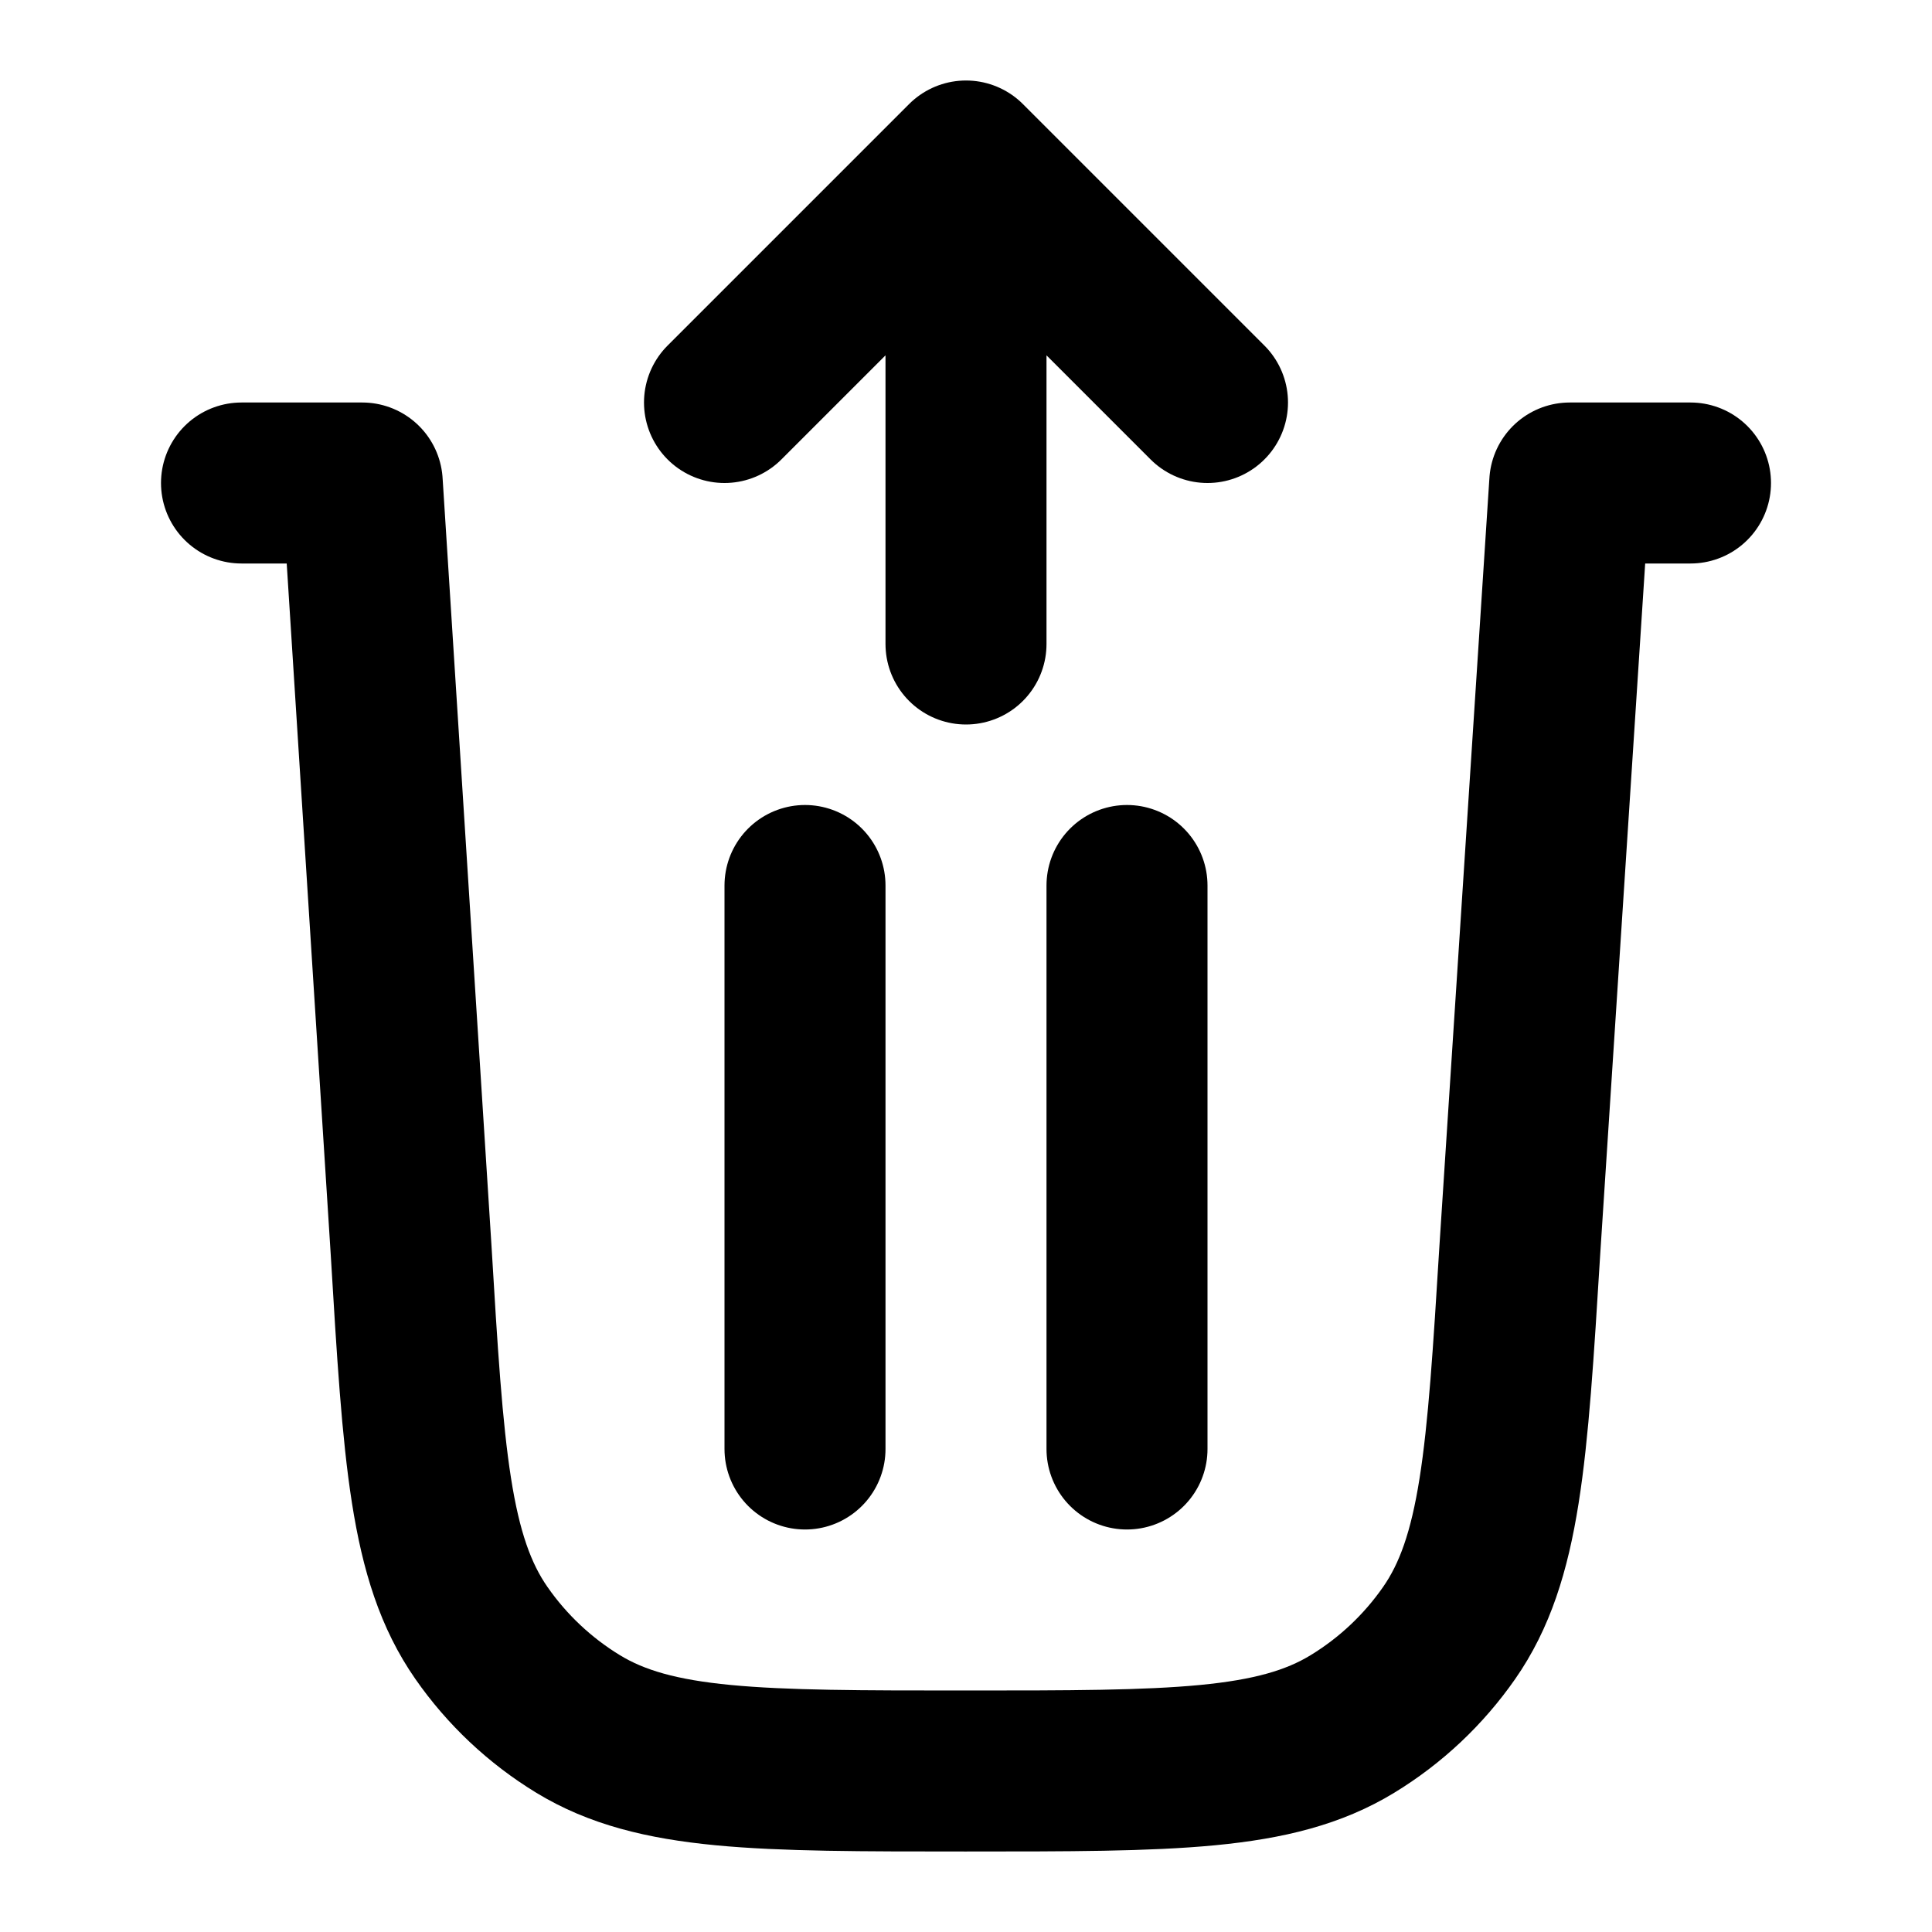
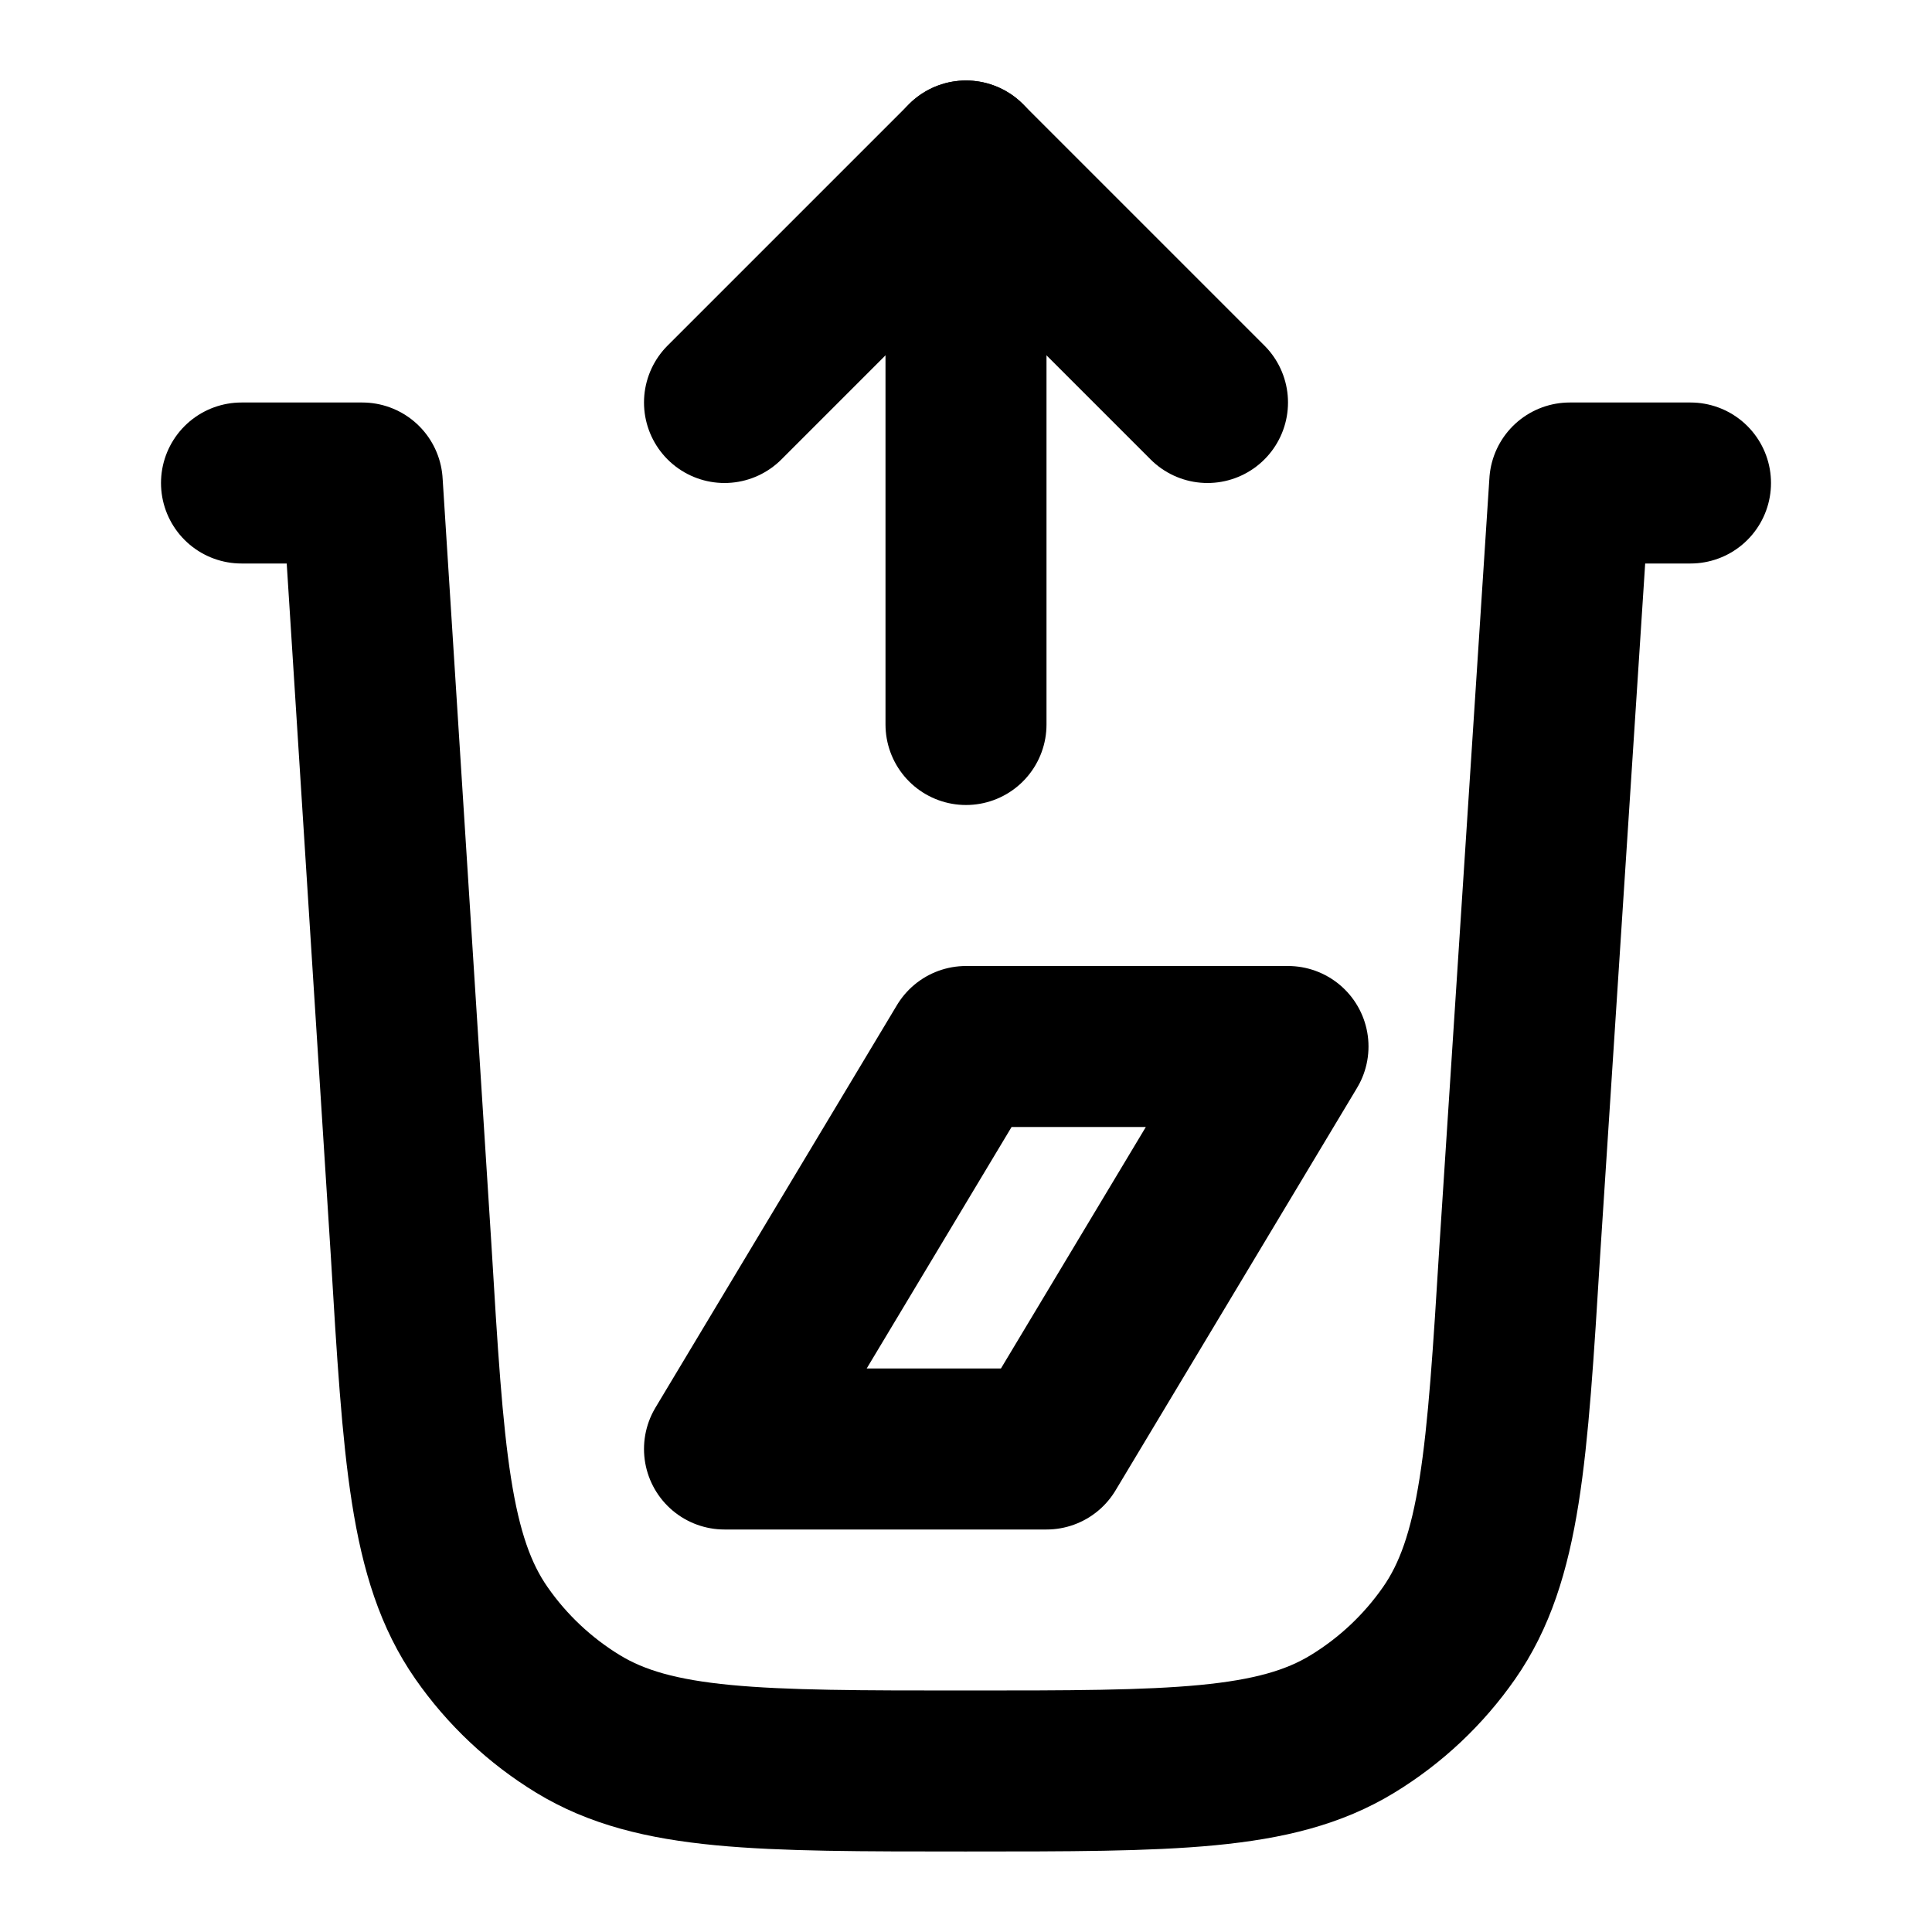
<svg width="24" height="24" viewBox="0 0 24 24" fill="none" stroke="currentColor" stroke-linecap="round" stroke-linejoin="round" stroke-width="2">
-   <path d="m19.5 6-.62 9.525c-.158 2.561-.237 3.842-.88 4.763a4 4 0 0 1-1.2 1.128c-.957.584-2.24.584-4.806.584-2.57 0-3.855 0-4.814-.585a4 4 0 0 1-1.2-1.13c-.642-.922-.72-2.205-.874-4.77L4.5 6M3 6h1.5M10 18v-7M14 18v-7M19.5 6H21M12 8V2M15 5l-3-3-3 3" />
+   <path d="m15 5-3-3-3 3" />
+   <path d="M12 9V2" />
+   <path d="M19.5 6H21M3 6h1.5M19.5 6l-.62 9.525c-.158 2.561-.237 3.842-.88 4.763a4 4 0 0 1-1.2 1.128c-.957.584-2.24.584-4.806.584-2.57 0-3.855 0-4.814-.585a4 4 0 0 1-1.2-1.13c-.642-.922-.72-2.205-.874-4.77L4.5 6" />
+   <path d="M12 13h4l-3 5H9Z" />
</svg>
